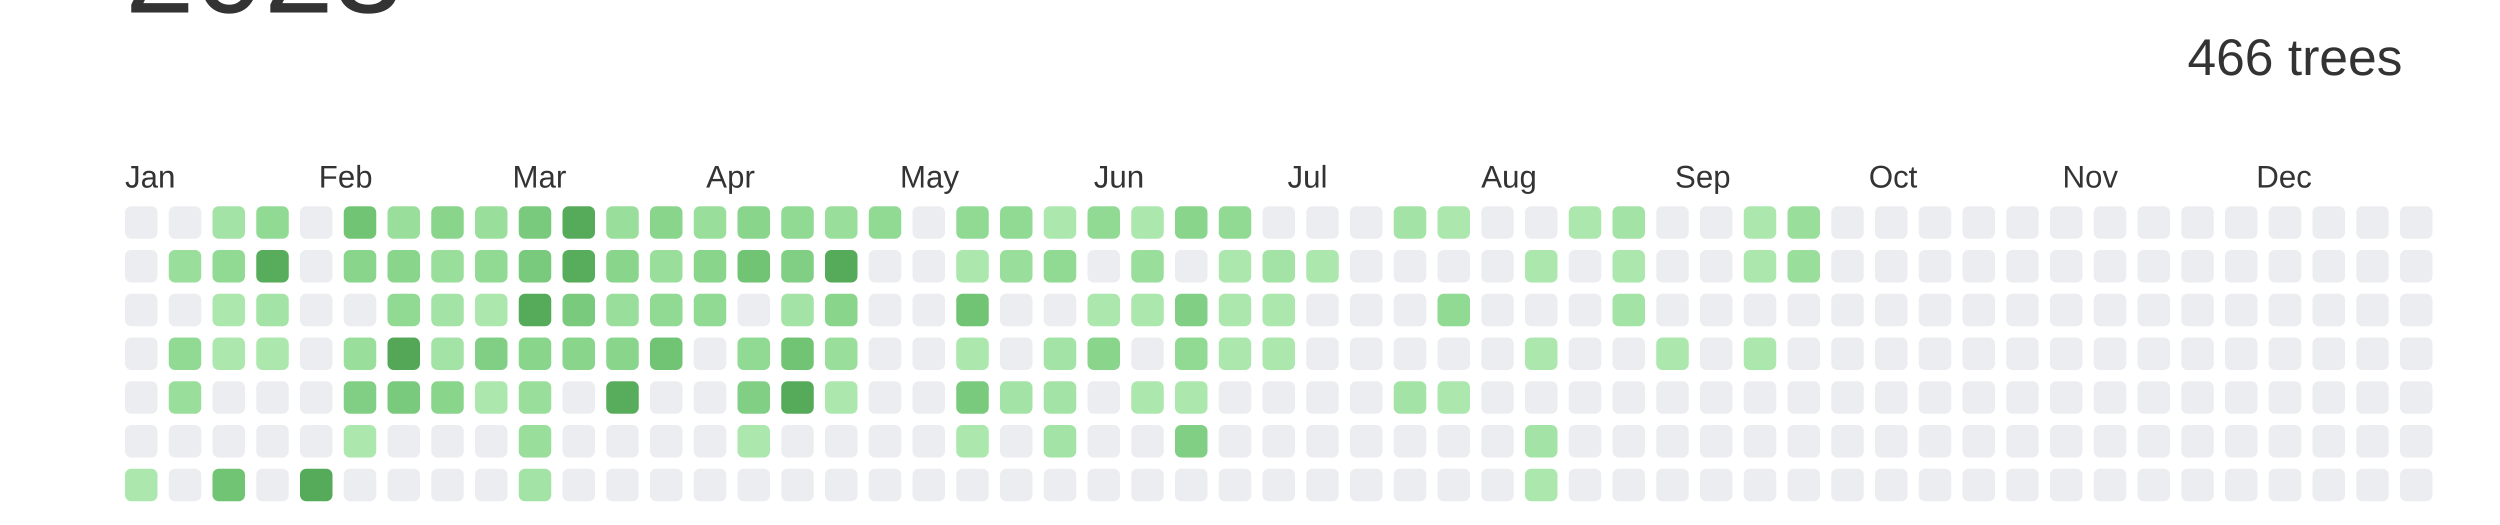
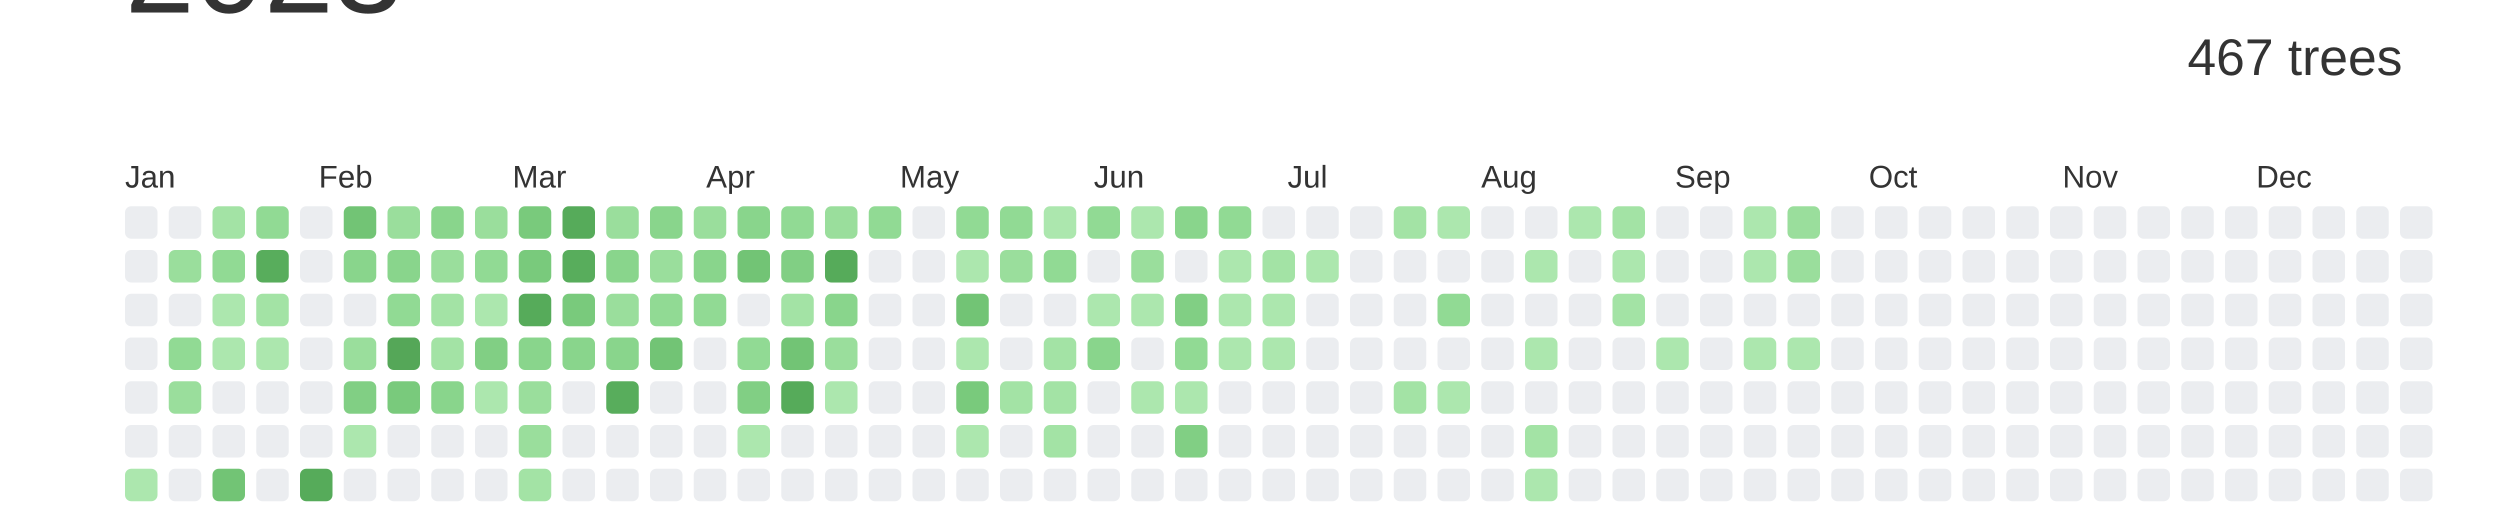
<svg xmlns="http://www.w3.org/2000/svg" baseProfile="full" height="42mm" version="1.1" viewBox="0,0,200,42" width="200mm">
  <defs />
  <rect fill="#ffffff" height="42" width="200" x="0" y="0" />
  <text alignment-baseline="hanging" fill="#333333" style="font-size:10.0px; font-family:Arial;" x="10" y="1">2023</text>
-   <text alignment-baseline="hanging" fill="#333333" style="font-size:4.125px; font-family:Arial;" x="175" y="6">466 trees</text>
+   <text alignment-baseline="hanging" fill="#333333" style="font-size:4.125px; font-family:Arial;" x="175" y="6">467 trees</text>
  <text fill="#333333" style="font-size:2.5px; font-family:Arial" x="10.0" y="15">Jan</text>
  <text fill="#333333" style="font-size:2.5px; font-family:Arial" x="25.5" y="15">Feb</text>
  <text fill="#333333" style="font-size:2.5px; font-family:Arial" x="41.0" y="15">Mar</text>
  <text fill="#333333" style="font-size:2.5px; font-family:Arial" x="56.5" y="15">Apr</text>
  <text fill="#333333" style="font-size:2.5px; font-family:Arial" x="72.0" y="15">May</text>
  <text fill="#333333" style="font-size:2.5px; font-family:Arial" x="87.5" y="15">Jun</text>
  <text fill="#333333" style="font-size:2.5px; font-family:Arial" x="103.0" y="15">Jul</text>
  <text fill="#333333" style="font-size:2.5px; font-family:Arial" x="118.5" y="15">Aug</text>
  <text fill="#333333" style="font-size:2.5px; font-family:Arial" x="134.0" y="15">Sep</text>
  <text fill="#333333" style="font-size:2.5px; font-family:Arial" x="149.5" y="15">Oct</text>
  <text fill="#333333" style="font-size:2.5px; font-family:Arial" x="165.0" y="15">Nov</text>
  <text fill="#333333" style="font-size:2.5px; font-family:Arial" x="180.5" y="15">Dec</text>
  <rect fill="#EBEDF0" height="2.6" rx="0.5" ry="0.5" width="2.6" x="10.0" y="16.5" />
  <rect fill="#EBEDF0" height="2.6" rx="0.5" ry="0.5" width="2.6" x="10.0" y="20.0" />
  <rect fill="#EBEDF0" height="2.6" rx="0.5" ry="0.5" width="2.6" x="10.0" y="23.5" />
  <rect fill="#EBEDF0" height="2.6" rx="0.5" ry="0.5" width="2.6" x="10.0" y="27.0" />
  <rect fill="#EBEDF0" height="2.6" rx="0.5" ry="0.5" width="2.6" x="10.0" y="30.5" />
  <rect fill="#EBEDF0" height="2.6" rx="0.5" ry="0.5" width="2.6" x="10.0" y="34.0" />
  <rect fill="#ace7ae" height="2.6" rx="0.5" ry="0.5" width="2.6" x="10.0" y="37.5" />
  <rect fill="#EBEDF0" height="2.6" rx="0.5" ry="0.5" width="2.6" x="13.5" y="16.5" />
  <rect fill="#9ade9c" height="2.6" rx="0.5" ry="0.5" width="2.6" x="13.5" y="20.0" />
  <rect fill="#EBEDF0" height="2.6" rx="0.5" ry="0.5" width="2.6" x="13.5" y="23.5" />
  <rect fill="#91da94" height="2.6" rx="0.5" ry="0.5" width="2.6" x="13.5" y="27.0" />
  <rect fill="#9ade9c" height="2.6" rx="0.5" ry="0.5" width="2.6" x="13.5" y="30.5" />
  <rect fill="#EBEDF0" height="2.6" rx="0.5" ry="0.5" width="2.6" x="13.5" y="34.0" />
  <rect fill="#EBEDF0" height="2.6" rx="0.5" ry="0.5" width="2.6" x="13.5" y="37.5" />
  <rect fill="#a3e3a5" height="2.6" rx="0.5" ry="0.5" width="2.6" x="17.0" y="16.5" />
  <rect fill="#91da94" height="2.6" rx="0.5" ry="0.5" width="2.6" x="17.0" y="20.0" />
  <rect fill="#ace7ae" height="2.6" rx="0.5" ry="0.5" width="2.6" x="17.0" y="23.5" />
  <rect fill="#ace7ae" height="2.6" rx="0.5" ry="0.5" width="2.6" x="17.0" y="27.0" />
  <rect fill="#EBEDF0" height="2.6" rx="0.5" ry="0.5" width="2.6" x="17.0" y="30.5" />
  <rect fill="#EBEDF0" height="2.6" rx="0.5" ry="0.5" width="2.6" x="17.0" y="34.0" />
  <rect fill="#72c475" height="2.6" rx="0.5" ry="0.5" width="2.6" x="17.0" y="37.5" />
  <rect fill="#91da94" height="2.6" rx="0.5" ry="0.5" width="2.6" x="20.5" y="16.5" />
  <rect fill="#58ad5c" height="2.6" rx="0.5" ry="0.5" width="2.6" x="20.5" y="20.0" />
  <rect fill="#a3e3a5" height="2.6" rx="0.5" ry="0.5" width="2.6" x="20.5" y="23.5" />
  <rect fill="#ace7ae" height="2.6" rx="0.5" ry="0.5" width="2.6" x="20.5" y="27.0" />
  <rect fill="#EBEDF0" height="2.6" rx="0.5" ry="0.5" width="2.6" x="20.5" y="30.5" />
  <rect fill="#EBEDF0" height="2.6" rx="0.5" ry="0.5" width="2.6" x="20.5" y="34.0" />
  <rect fill="#EBEDF0" height="2.6" rx="0.5" ry="0.5" width="2.6" x="20.5" y="37.5" />
  <rect fill="#EBEDF0" height="2.6" rx="0.5" ry="0.5" width="2.6" x="24.0" y="16.5" />
  <rect fill="#EBEDF0" height="2.6" rx="0.5" ry="0.5" width="2.6" x="24.0" y="20.0" />
  <rect fill="#EBEDF0" height="2.6" rx="0.5" ry="0.5" width="2.6" x="24.0" y="23.5" />
  <rect fill="#EBEDF0" height="2.6" rx="0.5" ry="0.5" width="2.6" x="24.0" y="27.0" />
  <rect fill="#EBEDF0" height="2.6" rx="0.5" ry="0.5" width="2.6" x="24.0" y="30.5" />
  <rect fill="#EBEDF0" height="2.6" rx="0.5" ry="0.5" width="2.6" x="24.0" y="34.0" />
  <rect fill="#56ab5a" height="2.6" rx="0.5" ry="0.5" width="2.6" x="24.0" y="37.5" />
  <rect fill="#72c475" height="2.6" rx="0.5" ry="0.5" width="2.6" x="27.5" y="16.5" />
  <rect fill="#89d58c" height="2.6" rx="0.5" ry="0.5" width="2.6" x="27.5" y="20.0" />
  <rect fill="#EBEDF0" height="2.6" rx="0.5" ry="0.5" width="2.6" x="27.5" y="23.5" />
  <rect fill="#9ade9c" height="2.6" rx="0.5" ry="0.5" width="2.6" x="27.5" y="27.0" />
  <rect fill="#81cf84" height="2.6" rx="0.5" ry="0.5" width="2.6" x="27.5" y="30.5" />
  <rect fill="#ace7ae" height="2.6" rx="0.5" ry="0.5" width="2.6" x="27.5" y="34.0" />
  <rect fill="#EBEDF0" height="2.6" rx="0.5" ry="0.5" width="2.6" x="27.5" y="37.5" />
  <rect fill="#9ade9c" height="2.6" rx="0.5" ry="0.5" width="2.6" x="31.0" y="16.5" />
  <rect fill="#89d58c" height="2.6" rx="0.5" ry="0.5" width="2.6" x="31.0" y="20.0" />
  <rect fill="#91da94" height="2.6" rx="0.5" ry="0.5" width="2.6" x="31.0" y="23.5" />
  <rect fill="#55a758" height="2.6" rx="0.5" ry="0.5" width="2.6" x="31.0" y="27.0" />
  <rect fill="#79ca7c" height="2.6" rx="0.5" ry="0.5" width="2.6" x="31.0" y="30.5" />
  <rect fill="#EBEDF0" height="2.6" rx="0.5" ry="0.5" width="2.6" x="31.0" y="34.0" />
  <rect fill="#EBEDF0" height="2.6" rx="0.5" ry="0.5" width="2.6" x="31.0" y="37.5" />
  <rect fill="#89d58c" height="2.6" rx="0.5" ry="0.5" width="2.6" x="34.5" y="16.5" />
  <rect fill="#9ade9c" height="2.6" rx="0.5" ry="0.5" width="2.6" x="34.5" y="20.0" />
  <rect fill="#a3e3a5" height="2.6" rx="0.5" ry="0.5" width="2.6" x="34.5" y="23.5" />
  <rect fill="#a3e3a5" height="2.6" rx="0.5" ry="0.5" width="2.6" x="34.5" y="27.0" />
  <rect fill="#89d58c" height="2.6" rx="0.5" ry="0.5" width="2.6" x="34.5" y="30.5" />
  <rect fill="#EBEDF0" height="2.6" rx="0.5" ry="0.5" width="2.6" x="34.5" y="34.0" />
  <rect fill="#EBEDF0" height="2.6" rx="0.5" ry="0.5" width="2.6" x="34.5" y="37.5" />
  <rect fill="#9ade9c" height="2.6" rx="0.5" ry="0.5" width="2.6" x="38.0" y="16.5" />
  <rect fill="#91da94" height="2.6" rx="0.5" ry="0.5" width="2.6" x="38.0" y="20.0" />
  <rect fill="#ace7ae" height="2.6" rx="0.5" ry="0.5" width="2.6" x="38.0" y="23.5" />
  <rect fill="#81cf84" height="2.6" rx="0.5" ry="0.5" width="2.6" x="38.0" y="27.0" />
  <rect fill="#ace7ae" height="2.6" rx="0.5" ry="0.5" width="2.6" x="38.0" y="30.5" />
  <rect fill="#EBEDF0" height="2.6" rx="0.5" ry="0.5" width="2.6" x="38.0" y="34.0" />
  <rect fill="#EBEDF0" height="2.6" rx="0.5" ry="0.5" width="2.6" x="38.0" y="37.5" />
  <rect fill="#79ca7c" height="2.6" rx="0.5" ry="0.5" width="2.6" x="41.5" y="16.5" />
  <rect fill="#79ca7c" height="2.6" rx="0.5" ry="0.5" width="2.6" x="41.5" y="20.0" />
  <rect fill="#56ab5a" height="2.6" rx="0.5" ry="0.5" width="2.6" x="41.5" y="23.5" />
  <rect fill="#89d58c" height="2.6" rx="0.5" ry="0.5" width="2.6" x="41.5" y="27.0" />
  <rect fill="#9ade9c" height="2.6" rx="0.5" ry="0.5" width="2.6" x="41.5" y="30.5" />
  <rect fill="#9ade9c" height="2.6" rx="0.5" ry="0.5" width="2.6" x="41.5" y="34.0" />
  <rect fill="#a3e3a5" height="2.6" rx="0.5" ry="0.5" width="2.6" x="41.5" y="37.5" />
  <rect fill="#56ab5a" height="2.6" rx="0.5" ry="0.5" width="2.6" x="45.0" y="16.5" />
  <rect fill="#58ad5c" height="2.6" rx="0.5" ry="0.5" width="2.6" x="45.0" y="20.0" />
  <rect fill="#79ca7c" height="2.6" rx="0.5" ry="0.5" width="2.6" x="45.0" y="23.5" />
  <rect fill="#89d58c" height="2.6" rx="0.5" ry="0.5" width="2.6" x="45.0" y="27.0" />
  <rect fill="#EBEDF0" height="2.6" rx="0.5" ry="0.5" width="2.6" x="45.0" y="30.5" />
  <rect fill="#EBEDF0" height="2.6" rx="0.5" ry="0.5" width="2.6" x="45.0" y="34.0" />
  <rect fill="#EBEDF0" height="2.6" rx="0.5" ry="0.5" width="2.6" x="45.0" y="37.5" />
  <rect fill="#9ade9c" height="2.6" rx="0.5" ry="0.5" width="2.6" x="48.5" y="16.5" />
  <rect fill="#89d58c" height="2.6" rx="0.5" ry="0.5" width="2.6" x="48.5" y="20.0" />
  <rect fill="#9ade9c" height="2.6" rx="0.5" ry="0.5" width="2.6" x="48.5" y="23.5" />
  <rect fill="#89d58c" height="2.6" rx="0.5" ry="0.5" width="2.6" x="48.5" y="27.0" />
  <rect fill="#58ad5c" height="2.6" rx="0.5" ry="0.5" width="2.6" x="48.5" y="30.5" />
  <rect fill="#EBEDF0" height="2.6" rx="0.5" ry="0.5" width="2.6" x="48.5" y="34.0" />
  <rect fill="#EBEDF0" height="2.6" rx="0.5" ry="0.5" width="2.6" x="48.5" y="37.5" />
  <rect fill="#89d58c" height="2.6" rx="0.5" ry="0.5" width="2.6" x="52.0" y="16.5" />
  <rect fill="#9ade9c" height="2.6" rx="0.5" ry="0.5" width="2.6" x="52.0" y="20.0" />
  <rect fill="#91da94" height="2.6" rx="0.5" ry="0.5" width="2.6" x="52.0" y="23.5" />
  <rect fill="#72c475" height="2.6" rx="0.5" ry="0.5" width="2.6" x="52.0" y="27.0" />
  <rect fill="#EBEDF0" height="2.6" rx="0.5" ry="0.5" width="2.6" x="52.0" y="30.5" />
  <rect fill="#EBEDF0" height="2.6" rx="0.5" ry="0.5" width="2.6" x="52.0" y="34.0" />
  <rect fill="#EBEDF0" height="2.6" rx="0.5" ry="0.5" width="2.6" x="52.0" y="37.5" />
  <rect fill="#9ade9c" height="2.6" rx="0.5" ry="0.5" width="2.6" x="55.5" y="16.5" />
  <rect fill="#89d58c" height="2.6" rx="0.5" ry="0.5" width="2.6" x="55.5" y="20.0" />
  <rect fill="#91da94" height="2.6" rx="0.5" ry="0.5" width="2.6" x="55.5" y="23.5" />
  <rect fill="#EBEDF0" height="2.6" rx="0.5" ry="0.5" width="2.6" x="55.5" y="27.0" />
  <rect fill="#EBEDF0" height="2.6" rx="0.5" ry="0.5" width="2.6" x="55.5" y="30.5" />
  <rect fill="#EBEDF0" height="2.6" rx="0.5" ry="0.5" width="2.6" x="55.5" y="34.0" />
  <rect fill="#EBEDF0" height="2.6" rx="0.5" ry="0.5" width="2.6" x="55.5" y="37.5" />
  <rect fill="#89d58c" height="2.6" rx="0.5" ry="0.5" width="2.6" x="59.0" y="16.5" />
  <rect fill="#72c475" height="2.6" rx="0.5" ry="0.5" width="2.6" x="59.0" y="20.0" />
  <rect fill="#EBEDF0" height="2.6" rx="0.5" ry="0.5" width="2.6" x="59.0" y="23.5" />
  <rect fill="#91da94" height="2.6" rx="0.5" ry="0.5" width="2.6" x="59.0" y="27.0" />
  <rect fill="#81cf84" height="2.6" rx="0.5" ry="0.5" width="2.6" x="59.0" y="30.5" />
  <rect fill="#ace7ae" height="2.6" rx="0.5" ry="0.5" width="2.6" x="59.0" y="34.0" />
  <rect fill="#EBEDF0" height="2.6" rx="0.5" ry="0.5" width="2.6" x="59.0" y="37.5" />
  <rect fill="#91da94" height="2.6" rx="0.5" ry="0.5" width="2.6" x="62.5" y="16.5" />
  <rect fill="#81cf84" height="2.6" rx="0.5" ry="0.5" width="2.6" x="62.5" y="20.0" />
  <rect fill="#a3e3a5" height="2.6" rx="0.5" ry="0.5" width="2.6" x="62.5" y="23.5" />
  <rect fill="#72c475" height="2.6" rx="0.5" ry="0.5" width="2.6" x="62.5" y="27.0" />
  <rect fill="#56ab5a" height="2.6" rx="0.5" ry="0.5" width="2.6" x="62.5" y="30.5" />
  <rect fill="#EBEDF0" height="2.6" rx="0.5" ry="0.5" width="2.6" x="62.5" y="34.0" />
  <rect fill="#EBEDF0" height="2.6" rx="0.5" ry="0.5" width="2.6" x="62.5" y="37.5" />
  <rect fill="#9ade9c" height="2.6" rx="0.5" ry="0.5" width="2.6" x="66.0" y="16.5" />
  <rect fill="#56ab5a" height="2.6" rx="0.5" ry="0.5" width="2.6" x="66.0" y="20.0" />
  <rect fill="#89d58c" height="2.6" rx="0.5" ry="0.5" width="2.6" x="66.0" y="23.5" />
  <rect fill="#9ade9c" height="2.6" rx="0.5" ry="0.5" width="2.6" x="66.0" y="27.0" />
  <rect fill="#ace7ae" height="2.6" rx="0.5" ry="0.5" width="2.6" x="66.0" y="30.5" />
  <rect fill="#EBEDF0" height="2.6" rx="0.5" ry="0.5" width="2.6" x="66.0" y="34.0" />
  <rect fill="#EBEDF0" height="2.6" rx="0.5" ry="0.5" width="2.6" x="66.0" y="37.5" />
  <rect fill="#91da94" height="2.6" rx="0.5" ry="0.5" width="2.6" x="69.5" y="16.5" />
  <rect fill="#EBEDF0" height="2.6" rx="0.5" ry="0.5" width="2.6" x="69.5" y="20.0" />
  <rect fill="#EBEDF0" height="2.6" rx="0.5" ry="0.5" width="2.6" x="69.5" y="23.5" />
  <rect fill="#EBEDF0" height="2.6" rx="0.5" ry="0.5" width="2.6" x="69.5" y="27.0" />
  <rect fill="#EBEDF0" height="2.6" rx="0.5" ry="0.5" width="2.6" x="69.5" y="30.5" />
  <rect fill="#EBEDF0" height="2.6" rx="0.5" ry="0.5" width="2.6" x="69.5" y="34.0" />
  <rect fill="#EBEDF0" height="2.6" rx="0.5" ry="0.5" width="2.6" x="69.5" y="37.5" />
  <rect fill="#EBEDF0" height="2.6" rx="0.5" ry="0.5" width="2.6" x="73.0" y="16.5" />
  <rect fill="#EBEDF0" height="2.6" rx="0.5" ry="0.5" width="2.6" x="73.0" y="20.0" />
  <rect fill="#EBEDF0" height="2.6" rx="0.5" ry="0.5" width="2.6" x="73.0" y="23.5" />
  <rect fill="#EBEDF0" height="2.6" rx="0.5" ry="0.5" width="2.6" x="73.0" y="27.0" />
  <rect fill="#EBEDF0" height="2.6" rx="0.5" ry="0.5" width="2.6" x="73.0" y="30.5" />
  <rect fill="#EBEDF0" height="2.6" rx="0.5" ry="0.5" width="2.6" x="73.0" y="34.0" />
  <rect fill="#EBEDF0" height="2.6" rx="0.5" ry="0.5" width="2.6" x="73.0" y="37.5" />
  <rect fill="#91da94" height="2.6" rx="0.5" ry="0.5" width="2.6" x="76.5" y="16.5" />
  <rect fill="#ace7ae" height="2.6" rx="0.5" ry="0.5" width="2.6" x="76.5" y="20.0" />
  <rect fill="#72c475" height="2.6" rx="0.5" ry="0.5" width="2.6" x="76.5" y="23.5" />
  <rect fill="#ace7ae" height="2.6" rx="0.5" ry="0.5" width="2.6" x="76.5" y="27.0" />
  <rect fill="#79ca7c" height="2.6" rx="0.5" ry="0.5" width="2.6" x="76.5" y="30.5" />
  <rect fill="#ace7ae" height="2.6" rx="0.5" ry="0.5" width="2.6" x="76.5" y="34.0" />
  <rect fill="#EBEDF0" height="2.6" rx="0.5" ry="0.5" width="2.6" x="76.5" y="37.5" />
  <rect fill="#91da94" height="2.6" rx="0.5" ry="0.5" width="2.6" x="80.0" y="16.5" />
  <rect fill="#9ade9c" height="2.6" rx="0.5" ry="0.5" width="2.6" x="80.0" y="20.0" />
  <rect fill="#EBEDF0" height="2.6" rx="0.5" ry="0.5" width="2.6" x="80.0" y="23.5" />
  <rect fill="#EBEDF0" height="2.6" rx="0.5" ry="0.5" width="2.6" x="80.0" y="27.0" />
  <rect fill="#a3e3a5" height="2.6" rx="0.5" ry="0.5" width="2.6" x="80.0" y="30.5" />
  <rect fill="#EBEDF0" height="2.6" rx="0.5" ry="0.5" width="2.6" x="80.0" y="34.0" />
  <rect fill="#EBEDF0" height="2.6" rx="0.5" ry="0.5" width="2.6" x="80.0" y="37.5" />
  <rect fill="#ace7ae" height="2.6" rx="0.5" ry="0.5" width="2.6" x="83.5" y="16.5" />
  <rect fill="#91da94" height="2.6" rx="0.5" ry="0.5" width="2.6" x="83.5" y="20.0" />
  <rect fill="#EBEDF0" height="2.6" rx="0.5" ry="0.5" width="2.6" x="83.5" y="23.5" />
  <rect fill="#a3e3a5" height="2.6" rx="0.5" ry="0.5" width="2.6" x="83.5" y="27.0" />
  <rect fill="#a3e3a5" height="2.6" rx="0.5" ry="0.5" width="2.6" x="83.5" y="30.5" />
  <rect fill="#a3e3a5" height="2.6" rx="0.5" ry="0.5" width="2.6" x="83.5" y="34.0" />
  <rect fill="#EBEDF0" height="2.6" rx="0.5" ry="0.5" width="2.6" x="83.5" y="37.5" />
  <rect fill="#91da94" height="2.6" rx="0.5" ry="0.5" width="2.6" x="87.0" y="16.5" />
  <rect fill="#EBEDF0" height="2.6" rx="0.5" ry="0.5" width="2.6" x="87.0" y="20.0" />
  <rect fill="#ace7ae" height="2.6" rx="0.5" ry="0.5" width="2.6" x="87.0" y="23.5" />
  <rect fill="#89d58c" height="2.6" rx="0.5" ry="0.5" width="2.6" x="87.0" y="27.0" />
  <rect fill="#EBEDF0" height="2.6" rx="0.5" ry="0.5" width="2.6" x="87.0" y="30.5" />
  <rect fill="#EBEDF0" height="2.6" rx="0.5" ry="0.5" width="2.6" x="87.0" y="34.0" />
  <rect fill="#EBEDF0" height="2.6" rx="0.5" ry="0.5" width="2.6" x="87.0" y="37.5" />
  <rect fill="#ace7ae" height="2.6" rx="0.5" ry="0.5" width="2.6" x="90.5" y="16.5" />
  <rect fill="#9ade9c" height="2.6" rx="0.5" ry="0.5" width="2.6" x="90.5" y="20.0" />
  <rect fill="#ace7ae" height="2.6" rx="0.5" ry="0.5" width="2.6" x="90.5" y="23.5" />
  <rect fill="#EBEDF0" height="2.6" rx="0.5" ry="0.5" width="2.6" x="90.5" y="27.0" />
  <rect fill="#ace7ae" height="2.6" rx="0.5" ry="0.5" width="2.6" x="90.5" y="30.5" />
  <rect fill="#EBEDF0" height="2.6" rx="0.5" ry="0.5" width="2.6" x="90.5" y="34.0" />
  <rect fill="#EBEDF0" height="2.6" rx="0.5" ry="0.5" width="2.6" x="90.5" y="37.5" />
  <rect fill="#89d58c" height="2.6" rx="0.5" ry="0.5" width="2.6" x="94.0" y="16.5" />
  <rect fill="#EBEDF0" height="2.6" rx="0.5" ry="0.5" width="2.6" x="94.0" y="20.0" />
  <rect fill="#81cf84" height="2.6" rx="0.5" ry="0.5" width="2.6" x="94.0" y="23.5" />
  <rect fill="#91da94" height="2.6" rx="0.5" ry="0.5" width="2.6" x="94.0" y="27.0" />
  <rect fill="#ace7ae" height="2.6" rx="0.5" ry="0.5" width="2.6" x="94.0" y="30.5" />
  <rect fill="#81cf84" height="2.6" rx="0.5" ry="0.5" width="2.6" x="94.0" y="34.0" />
  <rect fill="#EBEDF0" height="2.6" rx="0.5" ry="0.5" width="2.6" x="94.0" y="37.5" />
  <rect fill="#91da94" height="2.6" rx="0.5" ry="0.5" width="2.6" x="97.5" y="16.5" />
  <rect fill="#ace7ae" height="2.6" rx="0.5" ry="0.5" width="2.6" x="97.5" y="20.0" />
  <rect fill="#ace7ae" height="2.6" rx="0.5" ry="0.5" width="2.6" x="97.5" y="23.5" />
  <rect fill="#ace7ae" height="2.6" rx="0.5" ry="0.5" width="2.6" x="97.5" y="27.0" />
  <rect fill="#EBEDF0" height="2.6" rx="0.5" ry="0.5" width="2.6" x="97.5" y="30.5" />
  <rect fill="#EBEDF0" height="2.6" rx="0.5" ry="0.5" width="2.6" x="97.5" y="34.0" />
  <rect fill="#EBEDF0" height="2.6" rx="0.5" ry="0.5" width="2.6" x="97.5" y="37.5" />
  <rect fill="#EBEDF0" height="2.6" rx="0.5" ry="0.5" width="2.6" x="101.0" y="16.5" />
  <rect fill="#a3e3a5" height="2.6" rx="0.5" ry="0.5" width="2.6" x="101.0" y="20.0" />
  <rect fill="#ace7ae" height="2.6" rx="0.5" ry="0.5" width="2.6" x="101.0" y="23.5" />
  <rect fill="#ace7ae" height="2.6" rx="0.5" ry="0.5" width="2.6" x="101.0" y="27.0" />
  <rect fill="#EBEDF0" height="2.6" rx="0.5" ry="0.5" width="2.6" x="101.0" y="30.5" />
  <rect fill="#EBEDF0" height="2.6" rx="0.5" ry="0.5" width="2.6" x="101.0" y="34.0" />
  <rect fill="#EBEDF0" height="2.6" rx="0.5" ry="0.5" width="2.6" x="101.0" y="37.5" />
  <rect fill="#EBEDF0" height="2.6" rx="0.5" ry="0.5" width="2.6" x="104.5" y="16.5" />
  <rect fill="#ace7ae" height="2.6" rx="0.5" ry="0.5" width="2.6" x="104.5" y="20.0" />
  <rect fill="#EBEDF0" height="2.6" rx="0.5" ry="0.5" width="2.6" x="104.5" y="23.5" />
  <rect fill="#EBEDF0" height="2.6" rx="0.5" ry="0.5" width="2.6" x="104.5" y="27.0" />
  <rect fill="#EBEDF0" height="2.6" rx="0.5" ry="0.5" width="2.6" x="104.5" y="30.5" />
  <rect fill="#EBEDF0" height="2.6" rx="0.5" ry="0.5" width="2.6" x="104.5" y="34.0" />
  <rect fill="#EBEDF0" height="2.6" rx="0.5" ry="0.5" width="2.6" x="104.5" y="37.5" />
  <rect fill="#EBEDF0" height="2.6" rx="0.5" ry="0.5" width="2.6" x="108.0" y="16.5" />
  <rect fill="#EBEDF0" height="2.6" rx="0.5" ry="0.5" width="2.6" x="108.0" y="20.0" />
  <rect fill="#EBEDF0" height="2.6" rx="0.5" ry="0.5" width="2.6" x="108.0" y="23.5" />
  <rect fill="#EBEDF0" height="2.6" rx="0.5" ry="0.5" width="2.6" x="108.0" y="27.0" />
  <rect fill="#EBEDF0" height="2.6" rx="0.5" ry="0.5" width="2.6" x="108.0" y="30.5" />
  <rect fill="#EBEDF0" height="2.6" rx="0.5" ry="0.5" width="2.6" x="108.0" y="34.0" />
  <rect fill="#EBEDF0" height="2.6" rx="0.5" ry="0.5" width="2.6" x="108.0" y="37.5" />
  <rect fill="#a3e3a5" height="2.6" rx="0.5" ry="0.5" width="2.6" x="111.5" y="16.5" />
  <rect fill="#EBEDF0" height="2.6" rx="0.5" ry="0.5" width="2.6" x="111.5" y="20.0" />
  <rect fill="#EBEDF0" height="2.6" rx="0.5" ry="0.5" width="2.6" x="111.5" y="23.5" />
  <rect fill="#EBEDF0" height="2.6" rx="0.5" ry="0.5" width="2.6" x="111.5" y="27.0" />
  <rect fill="#a3e3a5" height="2.6" rx="0.5" ry="0.5" width="2.6" x="111.5" y="30.5" />
  <rect fill="#EBEDF0" height="2.6" rx="0.5" ry="0.5" width="2.6" x="111.5" y="34.0" />
  <rect fill="#EBEDF0" height="2.6" rx="0.5" ry="0.5" width="2.6" x="111.5" y="37.5" />
  <rect fill="#ace7ae" height="2.6" rx="0.5" ry="0.5" width="2.6" x="115.0" y="16.5" />
  <rect fill="#EBEDF0" height="2.6" rx="0.5" ry="0.5" width="2.6" x="115.0" y="20.0" />
  <rect fill="#91da94" height="2.6" rx="0.5" ry="0.5" width="2.6" x="115.0" y="23.5" />
  <rect fill="#EBEDF0" height="2.6" rx="0.5" ry="0.5" width="2.6" x="115.0" y="27.0" />
  <rect fill="#ace7ae" height="2.6" rx="0.5" ry="0.5" width="2.6" x="115.0" y="30.5" />
  <rect fill="#EBEDF0" height="2.6" rx="0.5" ry="0.5" width="2.6" x="115.0" y="34.0" />
  <rect fill="#EBEDF0" height="2.6" rx="0.5" ry="0.5" width="2.6" x="115.0" y="37.5" />
  <rect fill="#EBEDF0" height="2.6" rx="0.5" ry="0.5" width="2.6" x="118.5" y="16.5" />
  <rect fill="#EBEDF0" height="2.6" rx="0.5" ry="0.5" width="2.6" x="118.5" y="20.0" />
  <rect fill="#EBEDF0" height="2.6" rx="0.5" ry="0.5" width="2.6" x="118.5" y="23.5" />
  <rect fill="#EBEDF0" height="2.6" rx="0.5" ry="0.5" width="2.6" x="118.5" y="27.0" />
  <rect fill="#EBEDF0" height="2.6" rx="0.5" ry="0.5" width="2.6" x="118.5" y="30.5" />
  <rect fill="#EBEDF0" height="2.6" rx="0.5" ry="0.5" width="2.6" x="118.5" y="34.0" />
  <rect fill="#EBEDF0" height="2.6" rx="0.5" ry="0.5" width="2.6" x="118.5" y="37.5" />
  <rect fill="#EBEDF0" height="2.6" rx="0.5" ry="0.5" width="2.6" x="122.0" y="16.5" />
  <rect fill="#ace7ae" height="2.6" rx="0.5" ry="0.5" width="2.6" x="122.0" y="20.0" />
  <rect fill="#EBEDF0" height="2.6" rx="0.5" ry="0.5" width="2.6" x="122.0" y="23.5" />
  <rect fill="#ace7ae" height="2.6" rx="0.5" ry="0.5" width="2.6" x="122.0" y="27.0" />
  <rect fill="#EBEDF0" height="2.6" rx="0.5" ry="0.5" width="2.6" x="122.0" y="30.5" />
  <rect fill="#a3e3a5" height="2.6" rx="0.5" ry="0.5" width="2.6" x="122.0" y="34.0" />
  <rect fill="#ace7ae" height="2.6" rx="0.5" ry="0.5" width="2.6" x="122.0" y="37.5" />
  <rect fill="#ace7ae" height="2.6" rx="0.5" ry="0.5" width="2.6" x="125.5" y="16.5" />
  <rect fill="#EBEDF0" height="2.6" rx="0.5" ry="0.5" width="2.6" x="125.5" y="20.0" />
  <rect fill="#EBEDF0" height="2.6" rx="0.5" ry="0.5" width="2.6" x="125.5" y="23.5" />
  <rect fill="#EBEDF0" height="2.6" rx="0.5" ry="0.5" width="2.6" x="125.5" y="27.0" />
  <rect fill="#EBEDF0" height="2.6" rx="0.5" ry="0.5" width="2.6" x="125.5" y="30.5" />
  <rect fill="#EBEDF0" height="2.6" rx="0.5" ry="0.5" width="2.6" x="125.5" y="34.0" />
  <rect fill="#EBEDF0" height="2.6" rx="0.5" ry="0.5" width="2.6" x="125.5" y="37.5" />
  <rect fill="#a3e3a5" height="2.6" rx="0.5" ry="0.5" width="2.6" x="129.0" y="16.5" />
  <rect fill="#ace7ae" height="2.6" rx="0.5" ry="0.5" width="2.6" x="129.0" y="20.0" />
  <rect fill="#a3e3a5" height="2.6" rx="0.5" ry="0.5" width="2.6" x="129.0" y="23.5" />
  <rect fill="#EBEDF0" height="2.6" rx="0.5" ry="0.5" width="2.6" x="129.0" y="27.0" />
  <rect fill="#EBEDF0" height="2.6" rx="0.5" ry="0.5" width="2.6" x="129.0" y="30.5" />
  <rect fill="#EBEDF0" height="2.6" rx="0.5" ry="0.5" width="2.6" x="129.0" y="34.0" />
  <rect fill="#EBEDF0" height="2.6" rx="0.5" ry="0.5" width="2.6" x="129.0" y="37.5" />
  <rect fill="#EBEDF0" height="2.6" rx="0.5" ry="0.5" width="2.6" x="132.5" y="16.5" />
  <rect fill="#EBEDF0" height="2.6" rx="0.5" ry="0.5" width="2.6" x="132.5" y="20.0" />
  <rect fill="#EBEDF0" height="2.6" rx="0.5" ry="0.5" width="2.6" x="132.5" y="23.5" />
  <rect fill="#ace7ae" height="2.6" rx="0.5" ry="0.5" width="2.6" x="132.5" y="27.0" />
  <rect fill="#EBEDF0" height="2.6" rx="0.5" ry="0.5" width="2.6" x="132.5" y="30.5" />
  <rect fill="#EBEDF0" height="2.6" rx="0.5" ry="0.5" width="2.6" x="132.5" y="34.0" />
  <rect fill="#EBEDF0" height="2.6" rx="0.5" ry="0.5" width="2.6" x="132.5" y="37.5" />
  <rect fill="#EBEDF0" height="2.6" rx="0.5" ry="0.5" width="2.6" x="136.0" y="16.5" />
  <rect fill="#EBEDF0" height="2.6" rx="0.5" ry="0.5" width="2.6" x="136.0" y="20.0" />
  <rect fill="#EBEDF0" height="2.6" rx="0.5" ry="0.5" width="2.6" x="136.0" y="23.5" />
  <rect fill="#EBEDF0" height="2.6" rx="0.5" ry="0.5" width="2.6" x="136.0" y="27.0" />
  <rect fill="#EBEDF0" height="2.6" rx="0.5" ry="0.5" width="2.6" x="136.0" y="30.5" />
  <rect fill="#EBEDF0" height="2.6" rx="0.5" ry="0.5" width="2.6" x="136.0" y="34.0" />
  <rect fill="#EBEDF0" height="2.6" rx="0.5" ry="0.5" width="2.6" x="136.0" y="37.5" />
  <rect fill="#ace7ae" height="2.6" rx="0.5" ry="0.5" width="2.6" x="139.5" y="16.5" />
  <rect fill="#ace7ae" height="2.6" rx="0.5" ry="0.5" width="2.6" x="139.5" y="20.0" />
  <rect fill="#EBEDF0" height="2.6" rx="0.5" ry="0.5" width="2.6" x="139.5" y="23.5" />
  <rect fill="#ace7ae" height="2.6" rx="0.5" ry="0.5" width="2.6" x="139.5" y="27.0" />
  <rect fill="#EBEDF0" height="2.6" rx="0.5" ry="0.5" width="2.6" x="139.5" y="30.5" />
  <rect fill="#EBEDF0" height="2.6" rx="0.5" ry="0.5" width="2.6" x="139.5" y="34.0" />
  <rect fill="#EBEDF0" height="2.6" rx="0.5" ry="0.5" width="2.6" x="139.5" y="37.5" />
  <rect fill="#9ade9c" height="2.6" rx="0.5" ry="0.5" width="2.6" x="143.0" y="16.5" />
  <rect fill="#9ade9c" height="2.6" rx="0.5" ry="0.5" width="2.6" x="143.0" y="20.0" />
  <rect fill="#EBEDF0" height="2.6" rx="0.5" ry="0.5" width="2.6" x="143.0" y="23.5" />
-   <rect fill="#EBEDF0" height="2.6" rx="0.5" ry="0.5" width="2.6" x="143.0" y="27.0" />
+   <rect fill="#ace7ae" height="2.6" rx="0.5" ry="0.5" width="2.6" x="143.0" y="27.0" />
  <rect fill="#EBEDF0" height="2.6" rx="0.5" ry="0.5" width="2.6" x="143.0" y="30.5" />
  <rect fill="#EBEDF0" height="2.6" rx="0.5" ry="0.5" width="2.6" x="143.0" y="34.0" />
  <rect fill="#EBEDF0" height="2.6" rx="0.5" ry="0.5" width="2.6" x="143.0" y="37.5" />
  <rect fill="#EBEDF0" height="2.6" rx="0.5" ry="0.5" width="2.6" x="146.5" y="16.5" />
  <rect fill="#EBEDF0" height="2.6" rx="0.5" ry="0.5" width="2.6" x="146.5" y="20.0" />
  <rect fill="#EBEDF0" height="2.6" rx="0.5" ry="0.5" width="2.6" x="146.5" y="23.5" />
  <rect fill="#EBEDF0" height="2.6" rx="0.5" ry="0.5" width="2.6" x="146.5" y="27.0" />
  <rect fill="#EBEDF0" height="2.6" rx="0.5" ry="0.5" width="2.6" x="146.5" y="30.5" />
  <rect fill="#EBEDF0" height="2.6" rx="0.5" ry="0.5" width="2.6" x="146.5" y="34.0" />
  <rect fill="#EBEDF0" height="2.6" rx="0.5" ry="0.5" width="2.6" x="146.5" y="37.5" />
  <rect fill="#EBEDF0" height="2.6" rx="0.5" ry="0.5" width="2.6" x="150.0" y="16.5" />
  <rect fill="#EBEDF0" height="2.6" rx="0.5" ry="0.5" width="2.6" x="150.0" y="20.0" />
  <rect fill="#EBEDF0" height="2.6" rx="0.5" ry="0.5" width="2.6" x="150.0" y="23.5" />
  <rect fill="#EBEDF0" height="2.6" rx="0.5" ry="0.5" width="2.6" x="150.0" y="27.0" />
  <rect fill="#EBEDF0" height="2.6" rx="0.5" ry="0.5" width="2.6" x="150.0" y="30.5" />
  <rect fill="#EBEDF0" height="2.6" rx="0.5" ry="0.5" width="2.6" x="150.0" y="34.0" />
  <rect fill="#EBEDF0" height="2.6" rx="0.5" ry="0.5" width="2.6" x="150.0" y="37.5" />
  <rect fill="#EBEDF0" height="2.6" rx="0.5" ry="0.5" width="2.6" x="153.5" y="16.5" />
  <rect fill="#EBEDF0" height="2.6" rx="0.5" ry="0.5" width="2.6" x="153.5" y="20.0" />
  <rect fill="#EBEDF0" height="2.6" rx="0.5" ry="0.5" width="2.6" x="153.5" y="23.5" />
  <rect fill="#EBEDF0" height="2.6" rx="0.5" ry="0.5" width="2.6" x="153.5" y="27.0" />
  <rect fill="#EBEDF0" height="2.6" rx="0.5" ry="0.5" width="2.6" x="153.5" y="30.5" />
  <rect fill="#EBEDF0" height="2.6" rx="0.5" ry="0.5" width="2.6" x="153.5" y="34.0" />
  <rect fill="#EBEDF0" height="2.6" rx="0.5" ry="0.5" width="2.6" x="153.5" y="37.5" />
  <rect fill="#EBEDF0" height="2.6" rx="0.5" ry="0.5" width="2.6" x="157.0" y="16.5" />
  <rect fill="#EBEDF0" height="2.6" rx="0.5" ry="0.5" width="2.6" x="157.0" y="20.0" />
  <rect fill="#EBEDF0" height="2.6" rx="0.5" ry="0.5" width="2.6" x="157.0" y="23.5" />
  <rect fill="#EBEDF0" height="2.6" rx="0.5" ry="0.5" width="2.6" x="157.0" y="27.0" />
  <rect fill="#EBEDF0" height="2.6" rx="0.5" ry="0.5" width="2.6" x="157.0" y="30.5" />
  <rect fill="#EBEDF0" height="2.6" rx="0.5" ry="0.5" width="2.6" x="157.0" y="34.0" />
  <rect fill="#EBEDF0" height="2.6" rx="0.5" ry="0.5" width="2.6" x="157.0" y="37.5" />
  <rect fill="#EBEDF0" height="2.6" rx="0.5" ry="0.5" width="2.6" x="160.5" y="16.5" />
  <rect fill="#EBEDF0" height="2.6" rx="0.5" ry="0.5" width="2.6" x="160.5" y="20.0" />
  <rect fill="#EBEDF0" height="2.6" rx="0.5" ry="0.5" width="2.6" x="160.5" y="23.5" />
  <rect fill="#EBEDF0" height="2.6" rx="0.5" ry="0.5" width="2.6" x="160.5" y="27.0" />
  <rect fill="#EBEDF0" height="2.6" rx="0.5" ry="0.5" width="2.6" x="160.5" y="30.5" />
  <rect fill="#EBEDF0" height="2.6" rx="0.5" ry="0.5" width="2.6" x="160.5" y="34.0" />
  <rect fill="#EBEDF0" height="2.6" rx="0.5" ry="0.5" width="2.6" x="160.5" y="37.5" />
  <rect fill="#EBEDF0" height="2.6" rx="0.5" ry="0.5" width="2.6" x="164.0" y="16.5" />
  <rect fill="#EBEDF0" height="2.6" rx="0.5" ry="0.5" width="2.6" x="164.0" y="20.0" />
  <rect fill="#EBEDF0" height="2.6" rx="0.5" ry="0.5" width="2.6" x="164.0" y="23.5" />
  <rect fill="#EBEDF0" height="2.6" rx="0.5" ry="0.5" width="2.6" x="164.0" y="27.0" />
  <rect fill="#EBEDF0" height="2.6" rx="0.5" ry="0.5" width="2.6" x="164.0" y="30.5" />
  <rect fill="#EBEDF0" height="2.6" rx="0.5" ry="0.5" width="2.6" x="164.0" y="34.0" />
  <rect fill="#EBEDF0" height="2.6" rx="0.5" ry="0.5" width="2.6" x="164.0" y="37.5" />
  <rect fill="#EBEDF0" height="2.6" rx="0.5" ry="0.5" width="2.6" x="167.5" y="16.5" />
  <rect fill="#EBEDF0" height="2.6" rx="0.5" ry="0.5" width="2.6" x="167.5" y="20.0" />
  <rect fill="#EBEDF0" height="2.6" rx="0.5" ry="0.5" width="2.6" x="167.5" y="23.5" />
  <rect fill="#EBEDF0" height="2.6" rx="0.5" ry="0.5" width="2.6" x="167.5" y="27.0" />
  <rect fill="#EBEDF0" height="2.6" rx="0.5" ry="0.5" width="2.6" x="167.5" y="30.5" />
  <rect fill="#EBEDF0" height="2.6" rx="0.5" ry="0.5" width="2.6" x="167.5" y="34.0" />
  <rect fill="#EBEDF0" height="2.6" rx="0.5" ry="0.5" width="2.6" x="167.5" y="37.5" />
  <rect fill="#EBEDF0" height="2.6" rx="0.5" ry="0.5" width="2.6" x="171.0" y="16.5" />
  <rect fill="#EBEDF0" height="2.6" rx="0.5" ry="0.5" width="2.6" x="171.0" y="20.0" />
  <rect fill="#EBEDF0" height="2.6" rx="0.5" ry="0.5" width="2.6" x="171.0" y="23.5" />
  <rect fill="#EBEDF0" height="2.6" rx="0.5" ry="0.5" width="2.6" x="171.0" y="27.0" />
  <rect fill="#EBEDF0" height="2.6" rx="0.5" ry="0.5" width="2.6" x="171.0" y="30.5" />
  <rect fill="#EBEDF0" height="2.6" rx="0.5" ry="0.5" width="2.6" x="171.0" y="34.0" />
  <rect fill="#EBEDF0" height="2.6" rx="0.5" ry="0.5" width="2.6" x="171.0" y="37.5" />
  <rect fill="#EBEDF0" height="2.6" rx="0.5" ry="0.5" width="2.6" x="174.5" y="16.5" />
  <rect fill="#EBEDF0" height="2.6" rx="0.5" ry="0.5" width="2.6" x="174.5" y="20.0" />
  <rect fill="#EBEDF0" height="2.6" rx="0.5" ry="0.5" width="2.6" x="174.5" y="23.5" />
  <rect fill="#EBEDF0" height="2.6" rx="0.5" ry="0.5" width="2.6" x="174.5" y="27.0" />
  <rect fill="#EBEDF0" height="2.6" rx="0.5" ry="0.5" width="2.6" x="174.5" y="30.5" />
  <rect fill="#EBEDF0" height="2.6" rx="0.5" ry="0.5" width="2.6" x="174.5" y="34.0" />
  <rect fill="#EBEDF0" height="2.6" rx="0.5" ry="0.5" width="2.6" x="174.5" y="37.5" />
  <rect fill="#EBEDF0" height="2.6" rx="0.5" ry="0.5" width="2.6" x="178.0" y="16.5" />
  <rect fill="#EBEDF0" height="2.6" rx="0.5" ry="0.5" width="2.6" x="178.0" y="20.0" />
  <rect fill="#EBEDF0" height="2.6" rx="0.5" ry="0.5" width="2.6" x="178.0" y="23.5" />
  <rect fill="#EBEDF0" height="2.6" rx="0.5" ry="0.5" width="2.6" x="178.0" y="27.0" />
  <rect fill="#EBEDF0" height="2.6" rx="0.5" ry="0.5" width="2.6" x="178.0" y="30.5" />
  <rect fill="#EBEDF0" height="2.6" rx="0.5" ry="0.5" width="2.6" x="178.0" y="34.0" />
  <rect fill="#EBEDF0" height="2.6" rx="0.5" ry="0.5" width="2.6" x="178.0" y="37.5" />
  <rect fill="#EBEDF0" height="2.6" rx="0.5" ry="0.5" width="2.6" x="181.5" y="16.5" />
  <rect fill="#EBEDF0" height="2.6" rx="0.5" ry="0.5" width="2.6" x="181.5" y="20.0" />
  <rect fill="#EBEDF0" height="2.6" rx="0.5" ry="0.5" width="2.6" x="181.5" y="23.5" />
  <rect fill="#EBEDF0" height="2.6" rx="0.5" ry="0.5" width="2.6" x="181.5" y="27.0" />
  <rect fill="#EBEDF0" height="2.6" rx="0.5" ry="0.5" width="2.6" x="181.5" y="30.5" />
  <rect fill="#EBEDF0" height="2.6" rx="0.5" ry="0.5" width="2.6" x="181.5" y="34.0" />
  <rect fill="#EBEDF0" height="2.6" rx="0.5" ry="0.5" width="2.6" x="181.5" y="37.5" />
  <rect fill="#EBEDF0" height="2.6" rx="0.5" ry="0.5" width="2.6" x="185.0" y="16.5" />
  <rect fill="#EBEDF0" height="2.6" rx="0.5" ry="0.5" width="2.6" x="185.0" y="20.0" />
  <rect fill="#EBEDF0" height="2.6" rx="0.5" ry="0.5" width="2.6" x="185.0" y="23.5" />
  <rect fill="#EBEDF0" height="2.6" rx="0.5" ry="0.5" width="2.6" x="185.0" y="27.0" />
  <rect fill="#EBEDF0" height="2.6" rx="0.5" ry="0.5" width="2.6" x="185.0" y="30.5" />
  <rect fill="#EBEDF0" height="2.6" rx="0.5" ry="0.5" width="2.6" x="185.0" y="34.0" />
  <rect fill="#EBEDF0" height="2.6" rx="0.5" ry="0.5" width="2.6" x="185.0" y="37.5" />
  <rect fill="#EBEDF0" height="2.6" rx="0.5" ry="0.5" width="2.6" x="188.5" y="16.5" />
  <rect fill="#EBEDF0" height="2.6" rx="0.5" ry="0.5" width="2.6" x="188.5" y="20.0" />
  <rect fill="#EBEDF0" height="2.6" rx="0.5" ry="0.5" width="2.6" x="188.5" y="23.5" />
  <rect fill="#EBEDF0" height="2.6" rx="0.5" ry="0.5" width="2.6" x="188.5" y="27.0" />
  <rect fill="#EBEDF0" height="2.6" rx="0.5" ry="0.5" width="2.6" x="188.5" y="30.5" />
  <rect fill="#EBEDF0" height="2.6" rx="0.5" ry="0.5" width="2.6" x="188.5" y="34.0" />
  <rect fill="#EBEDF0" height="2.6" rx="0.5" ry="0.5" width="2.6" x="188.5" y="37.5" />
  <rect fill="#EBEDF0" height="2.6" rx="0.5" ry="0.5" width="2.6" x="192.0" y="16.5" />
  <rect fill="#EBEDF0" height="2.6" rx="0.5" ry="0.5" width="2.6" x="192.0" y="20.0" />
  <rect fill="#EBEDF0" height="2.6" rx="0.5" ry="0.5" width="2.6" x="192.0" y="23.5" />
  <rect fill="#EBEDF0" height="2.6" rx="0.5" ry="0.5" width="2.6" x="192.0" y="27.0" />
  <rect fill="#EBEDF0" height="2.6" rx="0.5" ry="0.5" width="2.6" x="192.0" y="30.5" />
  <rect fill="#EBEDF0" height="2.6" rx="0.5" ry="0.5" width="2.6" x="192.0" y="34.0" />
  <rect fill="#EBEDF0" height="2.6" rx="0.5" ry="0.5" width="2.6" x="192.0" y="37.5" />
</svg>
